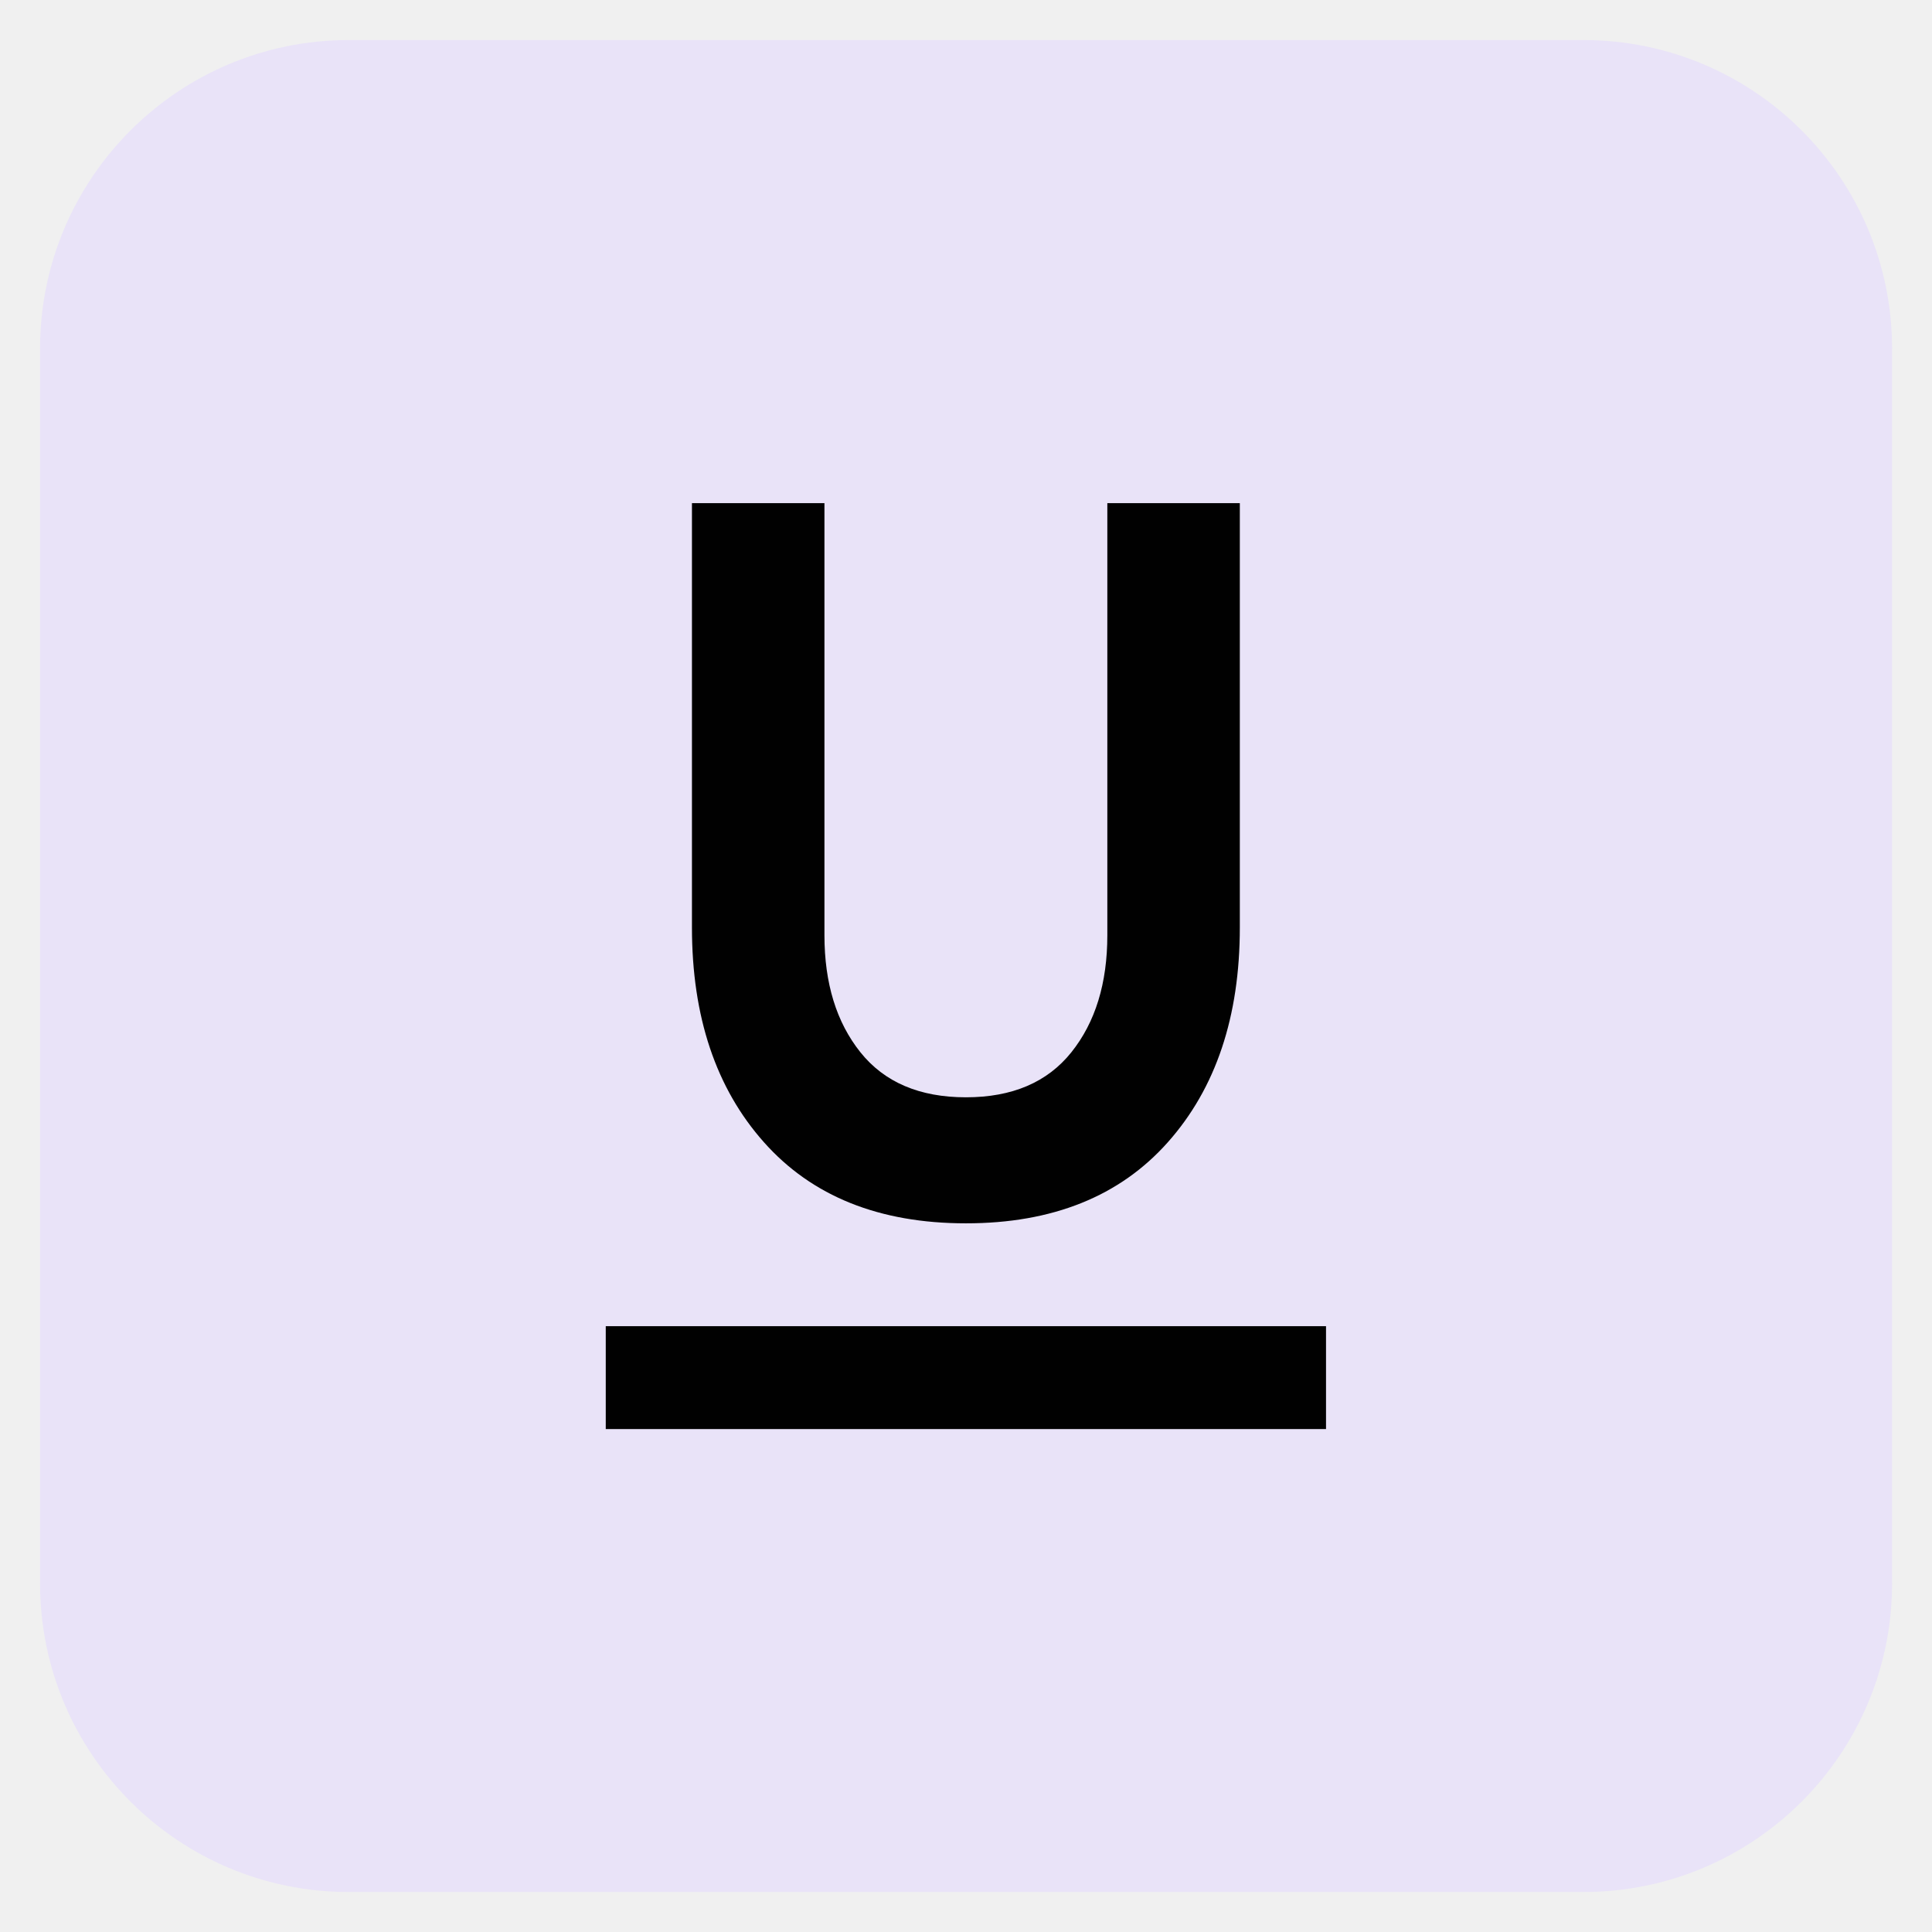
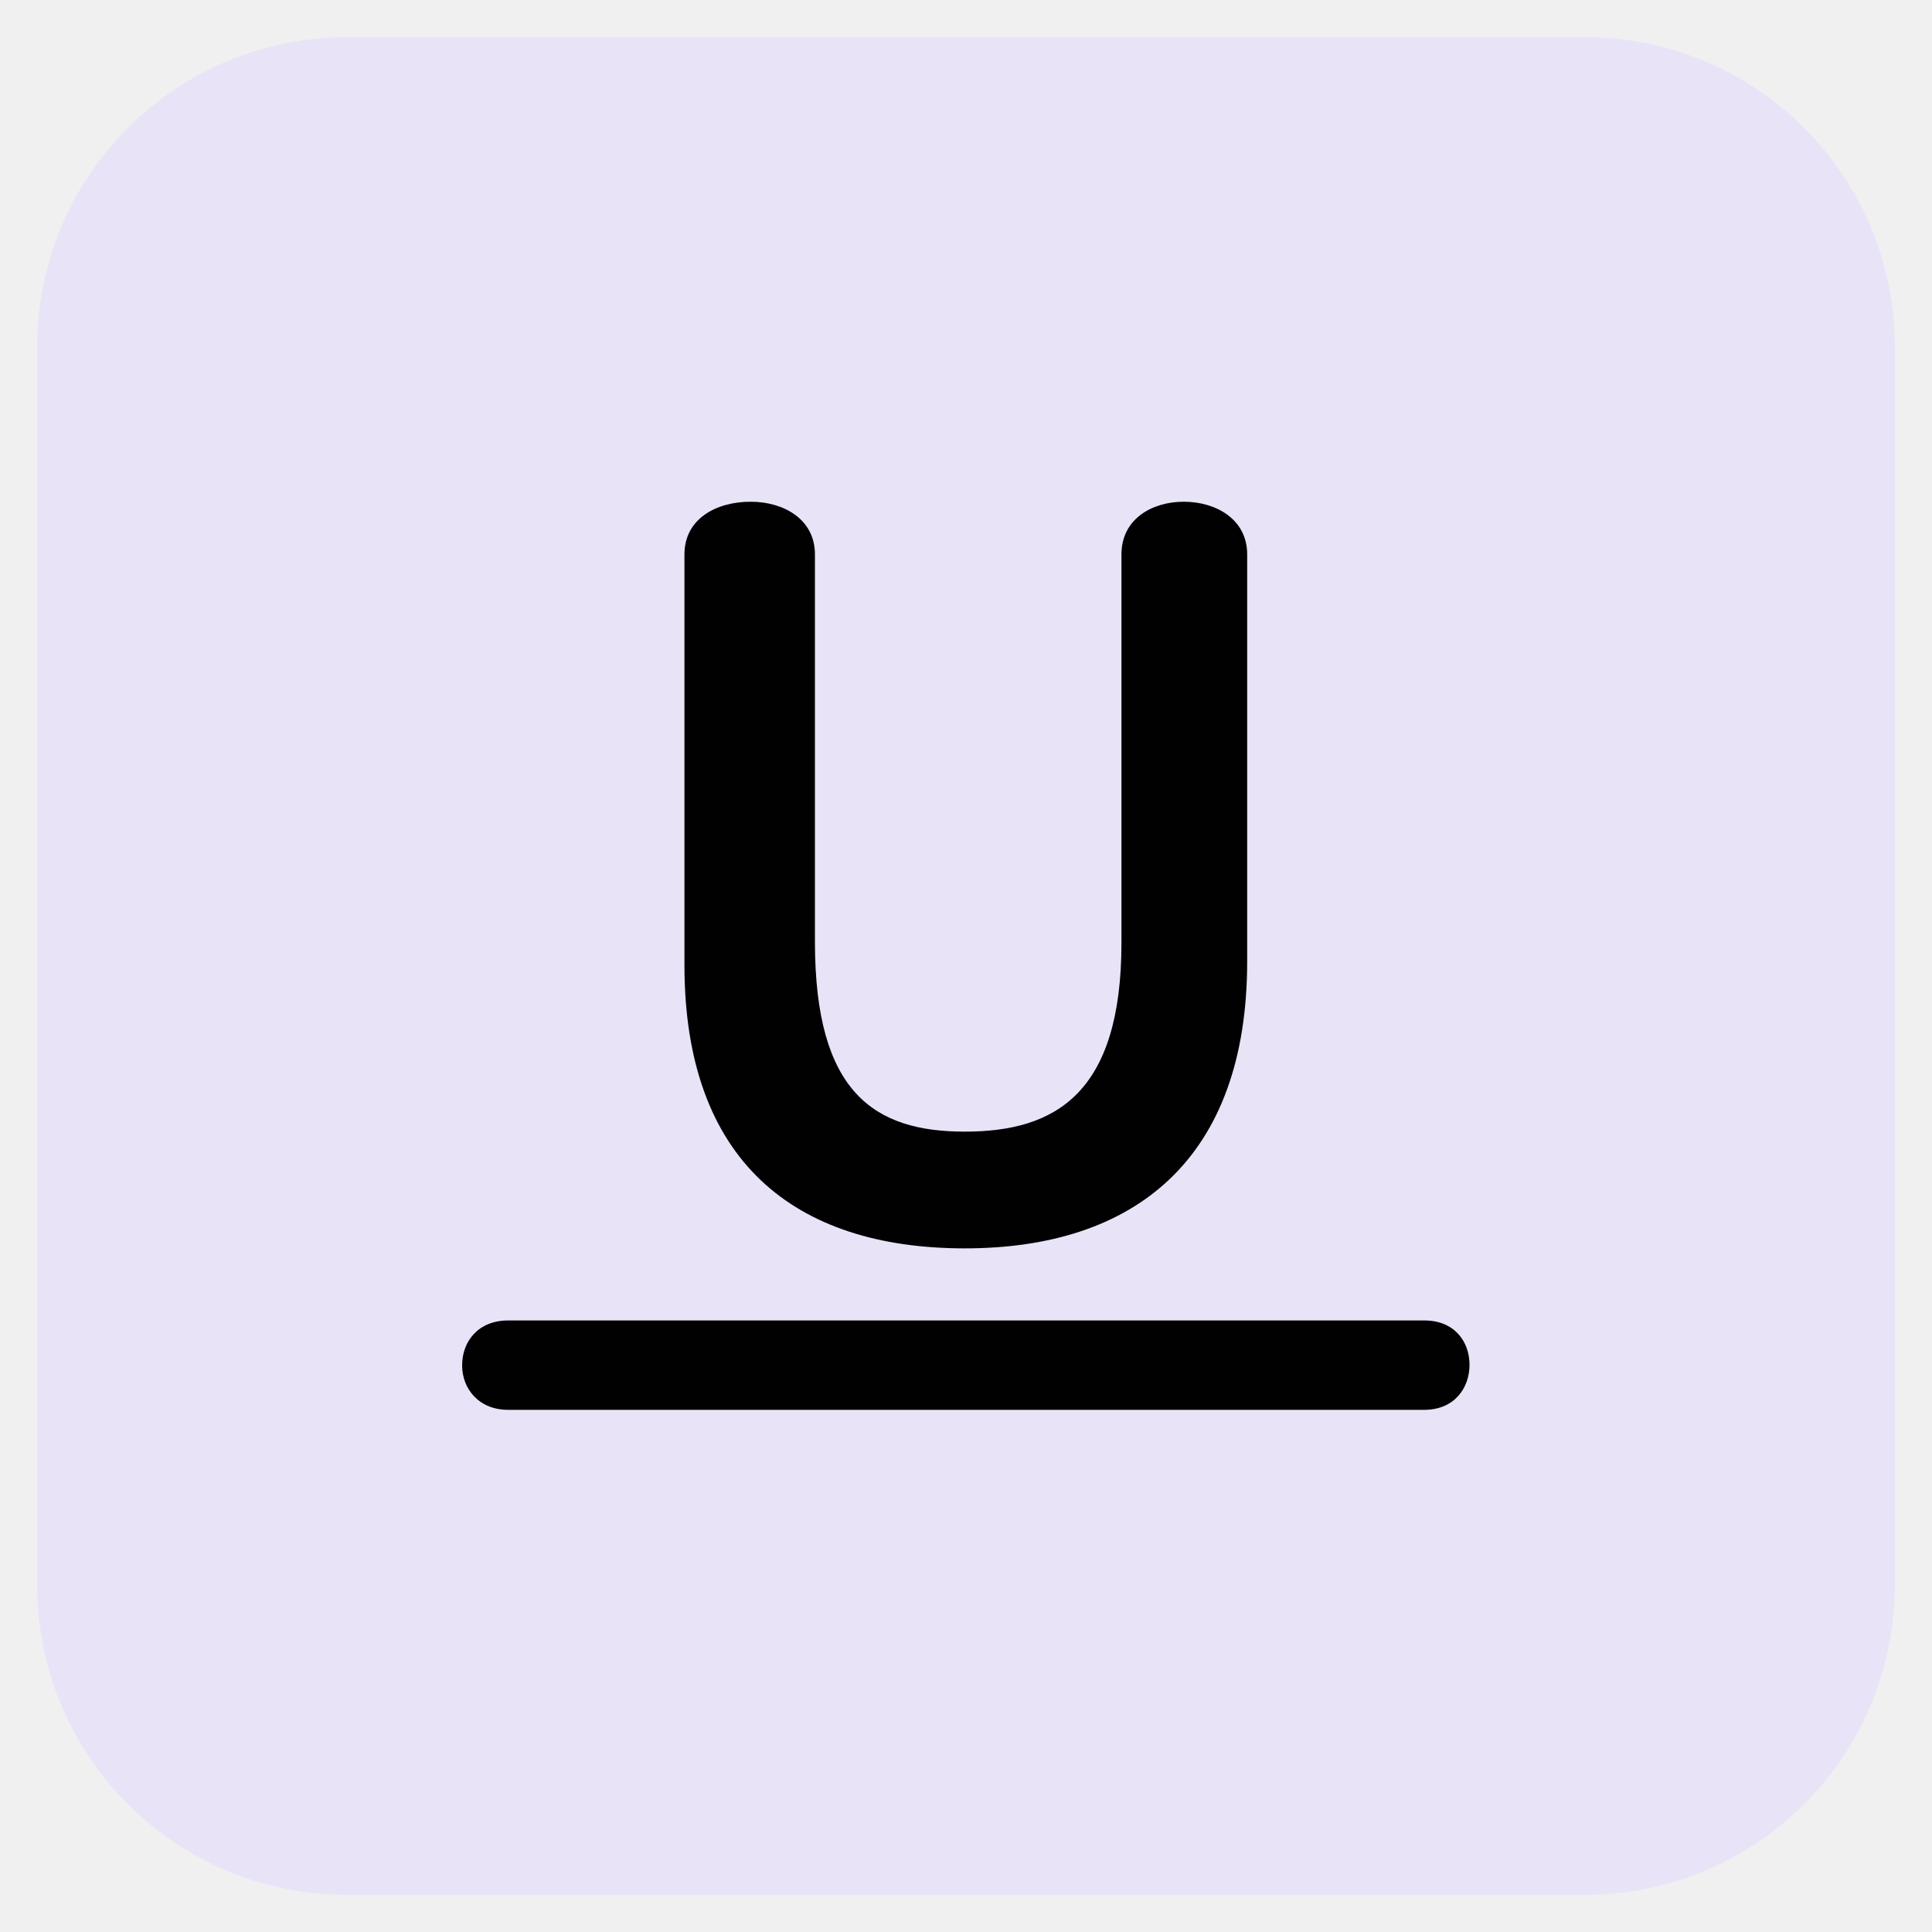
<svg xmlns="http://www.w3.org/2000/svg" width="26" height="26" viewBox="0 0 26 26" fill="none">
-   <rect x="0.539" y="0.539" width="24.924" height="24.923" rx="4.154" fill="#E9E3F8" />
+   <rect x="0.5" y="0.501" width="25" height="24.999" rx="4.167" fill="#E9E3F8" />
  <mask id="mask0_1198_31069" style="mask-type:alpha" maskUnits="userSpaceOnUse" x="4" y="4" width="18" height="18">
-     <rect x="4.693" y="4.693" width="16.616" height="16.615" fill="#D9D9D9" />
+     <rect x="4.666" y="4.668" width="16.667" height="16.666" fill="#D9D9D9" />
  </mask>
  <g mask="url(#mask0_1198_31069)">
-     <path d="M8.152 19.232V17.847H17.845V19.232H8.152ZM12.999 16.463C11.833 16.463 10.927 16.099 10.281 15.372C9.635 14.646 9.312 13.682 9.312 12.482V6.771H11.095V12.586C11.095 13.232 11.256 13.757 11.579 14.161C11.902 14.565 12.376 14.767 12.999 14.767C13.622 14.767 14.095 14.565 14.418 14.161C14.741 13.757 14.902 13.232 14.902 12.586V6.771H16.685V12.482C16.685 13.682 16.362 14.646 15.716 15.372C15.07 16.099 14.164 16.463 12.999 16.463Z" fill="#010101" />
+ </g>
+   <g clip-path="url(#clip0_1198_31069)">
+     <path d="M9.211 12.988V7.46C9.211 6.988 9.63 6.752 10.102 6.752C10.547 6.752 10.967 6.988 10.967 7.46V12.674C10.967 14.705 11.766 15.229 12.984 15.229C14.201 15.229 15.092 14.718 15.092 12.688V7.46C15.092 6.988 15.498 6.752 15.931 6.752C16.364 6.752 16.784 6.988 16.784 7.46V12.936C16.784 15.595 15.277 16.8 12.984 16.8C10.69 16.8 9.211 15.622 9.211 12.988Z" fill="#010101" />
+     <path d="M19.166 17.77C19.574 17.77 19.776 18.054 19.776 18.367C19.776 18.68 19.572 18.973 19.166 18.973H6.84C6.433 18.973 6.219 18.679 6.219 18.375C6.219 18.054 6.433 17.77 6.84 17.77H19.166Z" fill="#010101" />
  </g>
+   <defs>
+     <clipPath id="clip0_1198_31069">
+       <rect width="13.558" height="12.498" fill="white" transform="translate(6.21875 6.75293)" />
+     </clipPath>
+   </defs>
</svg>
